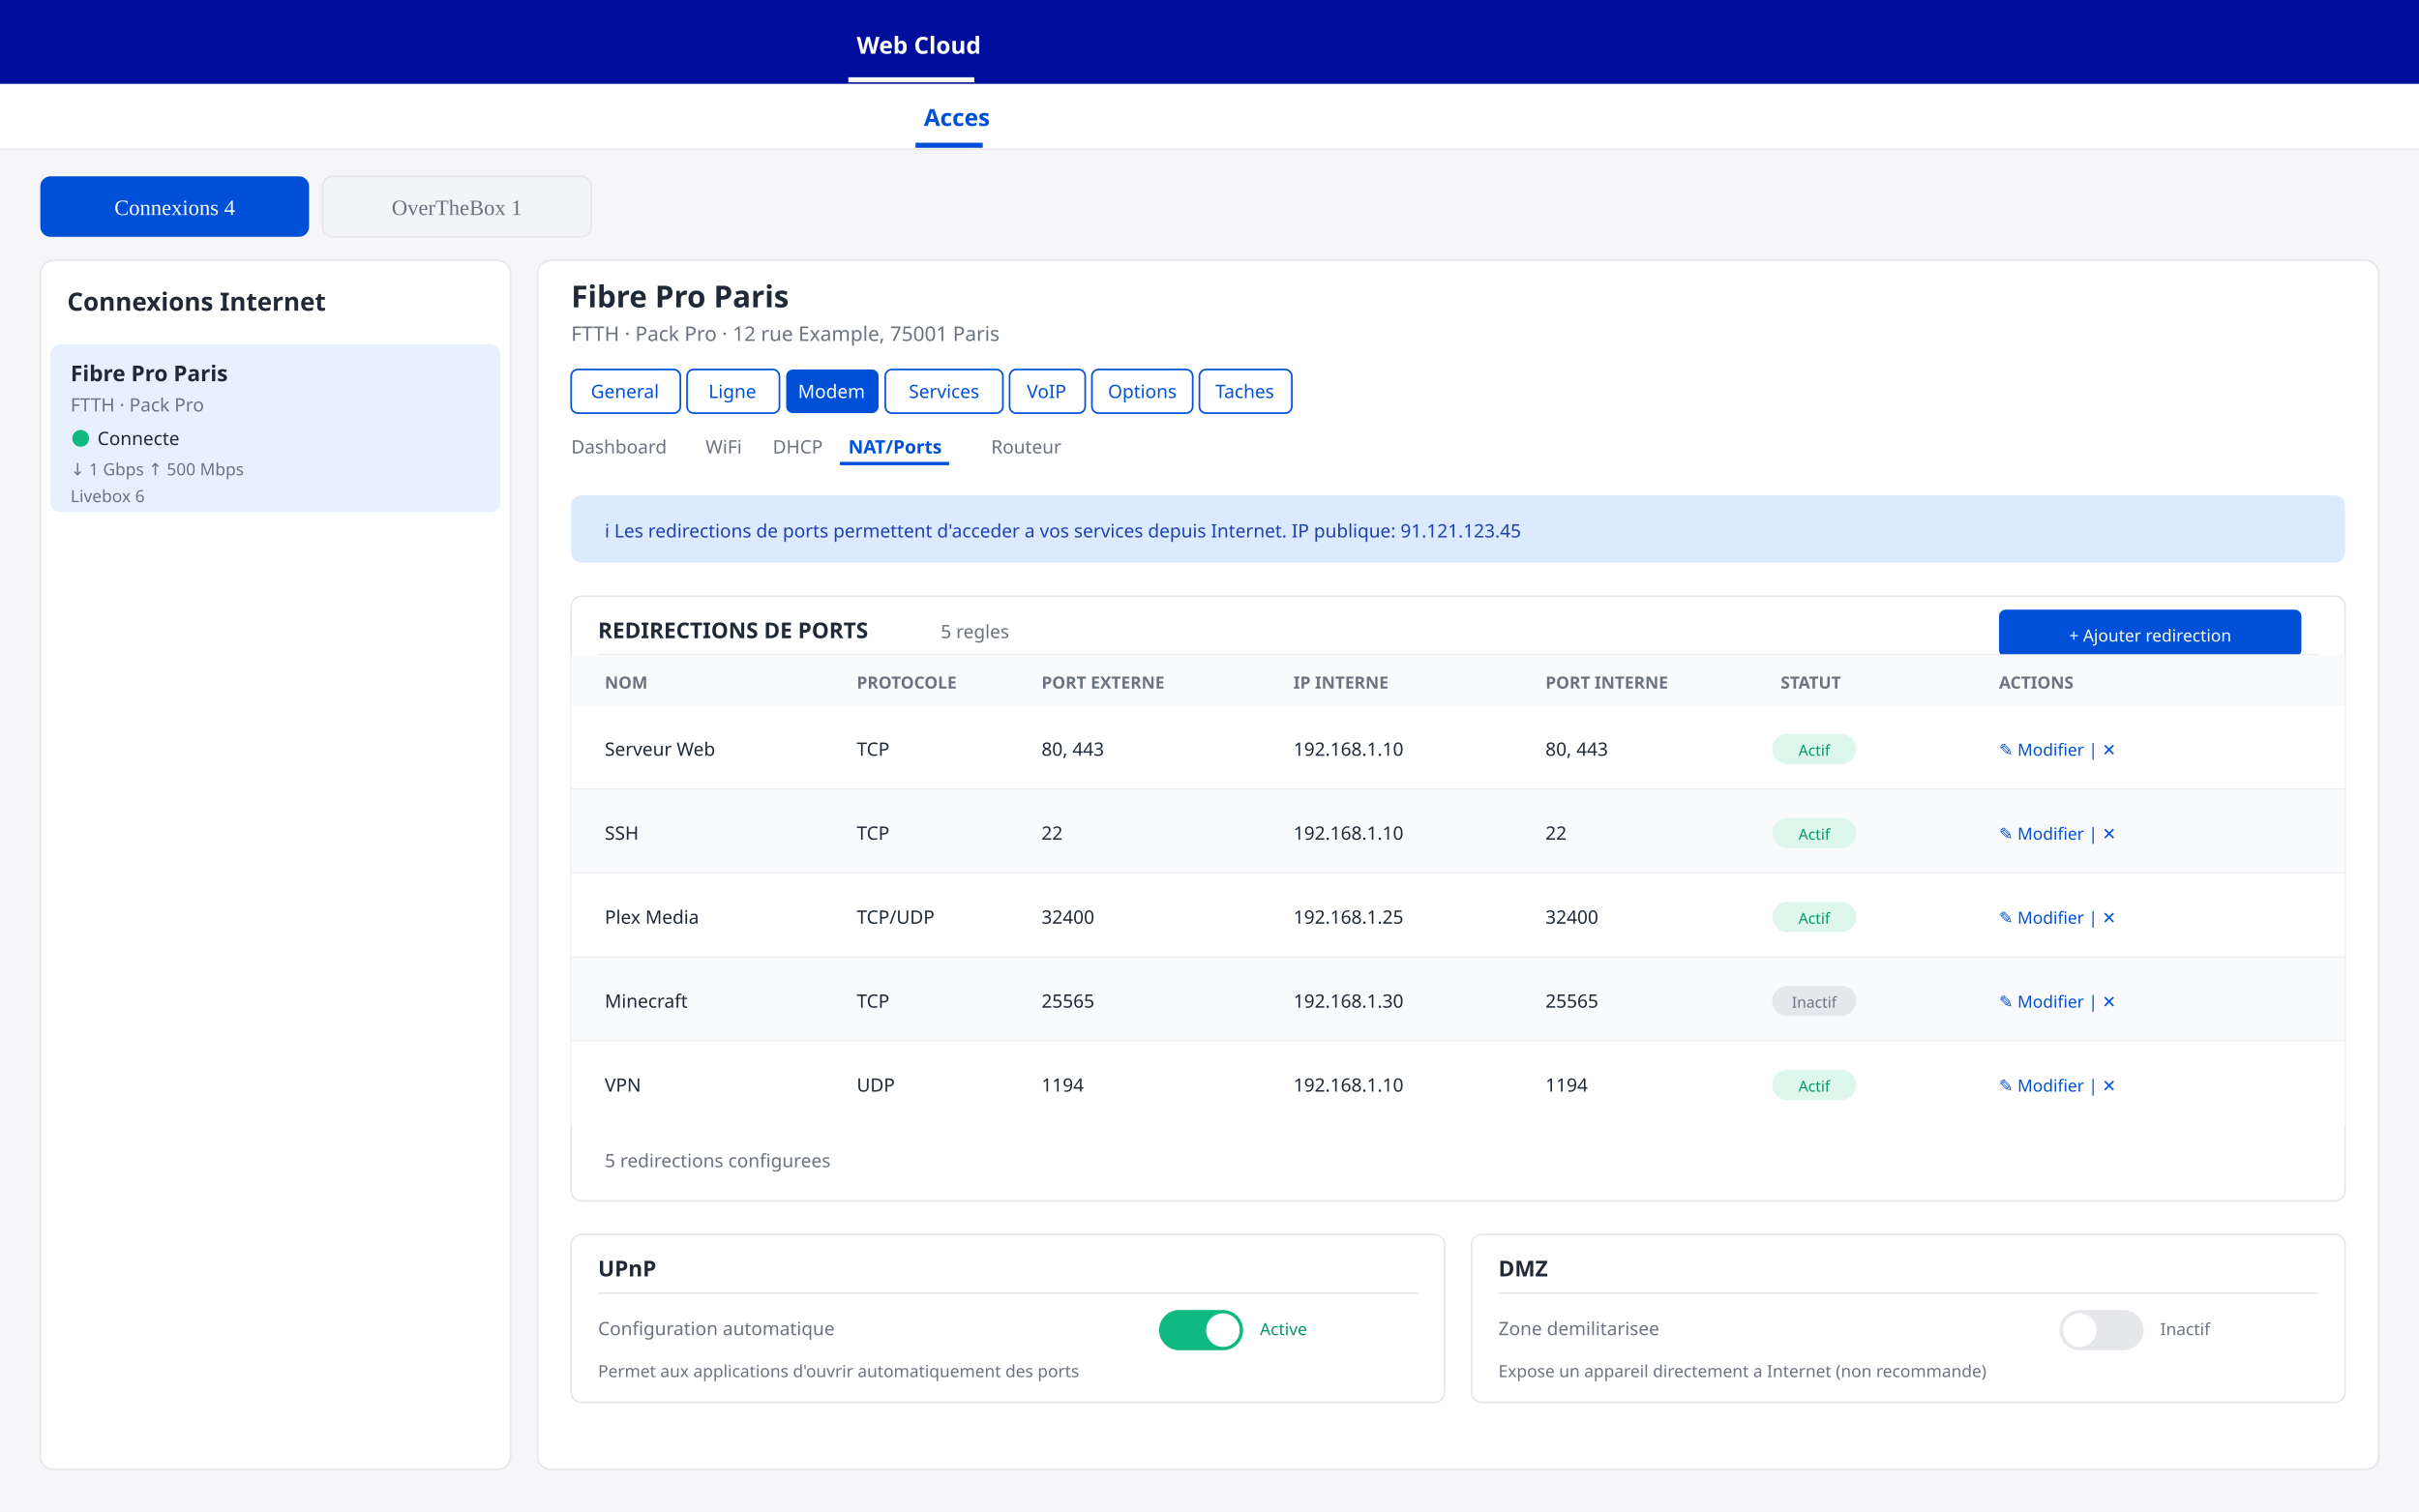
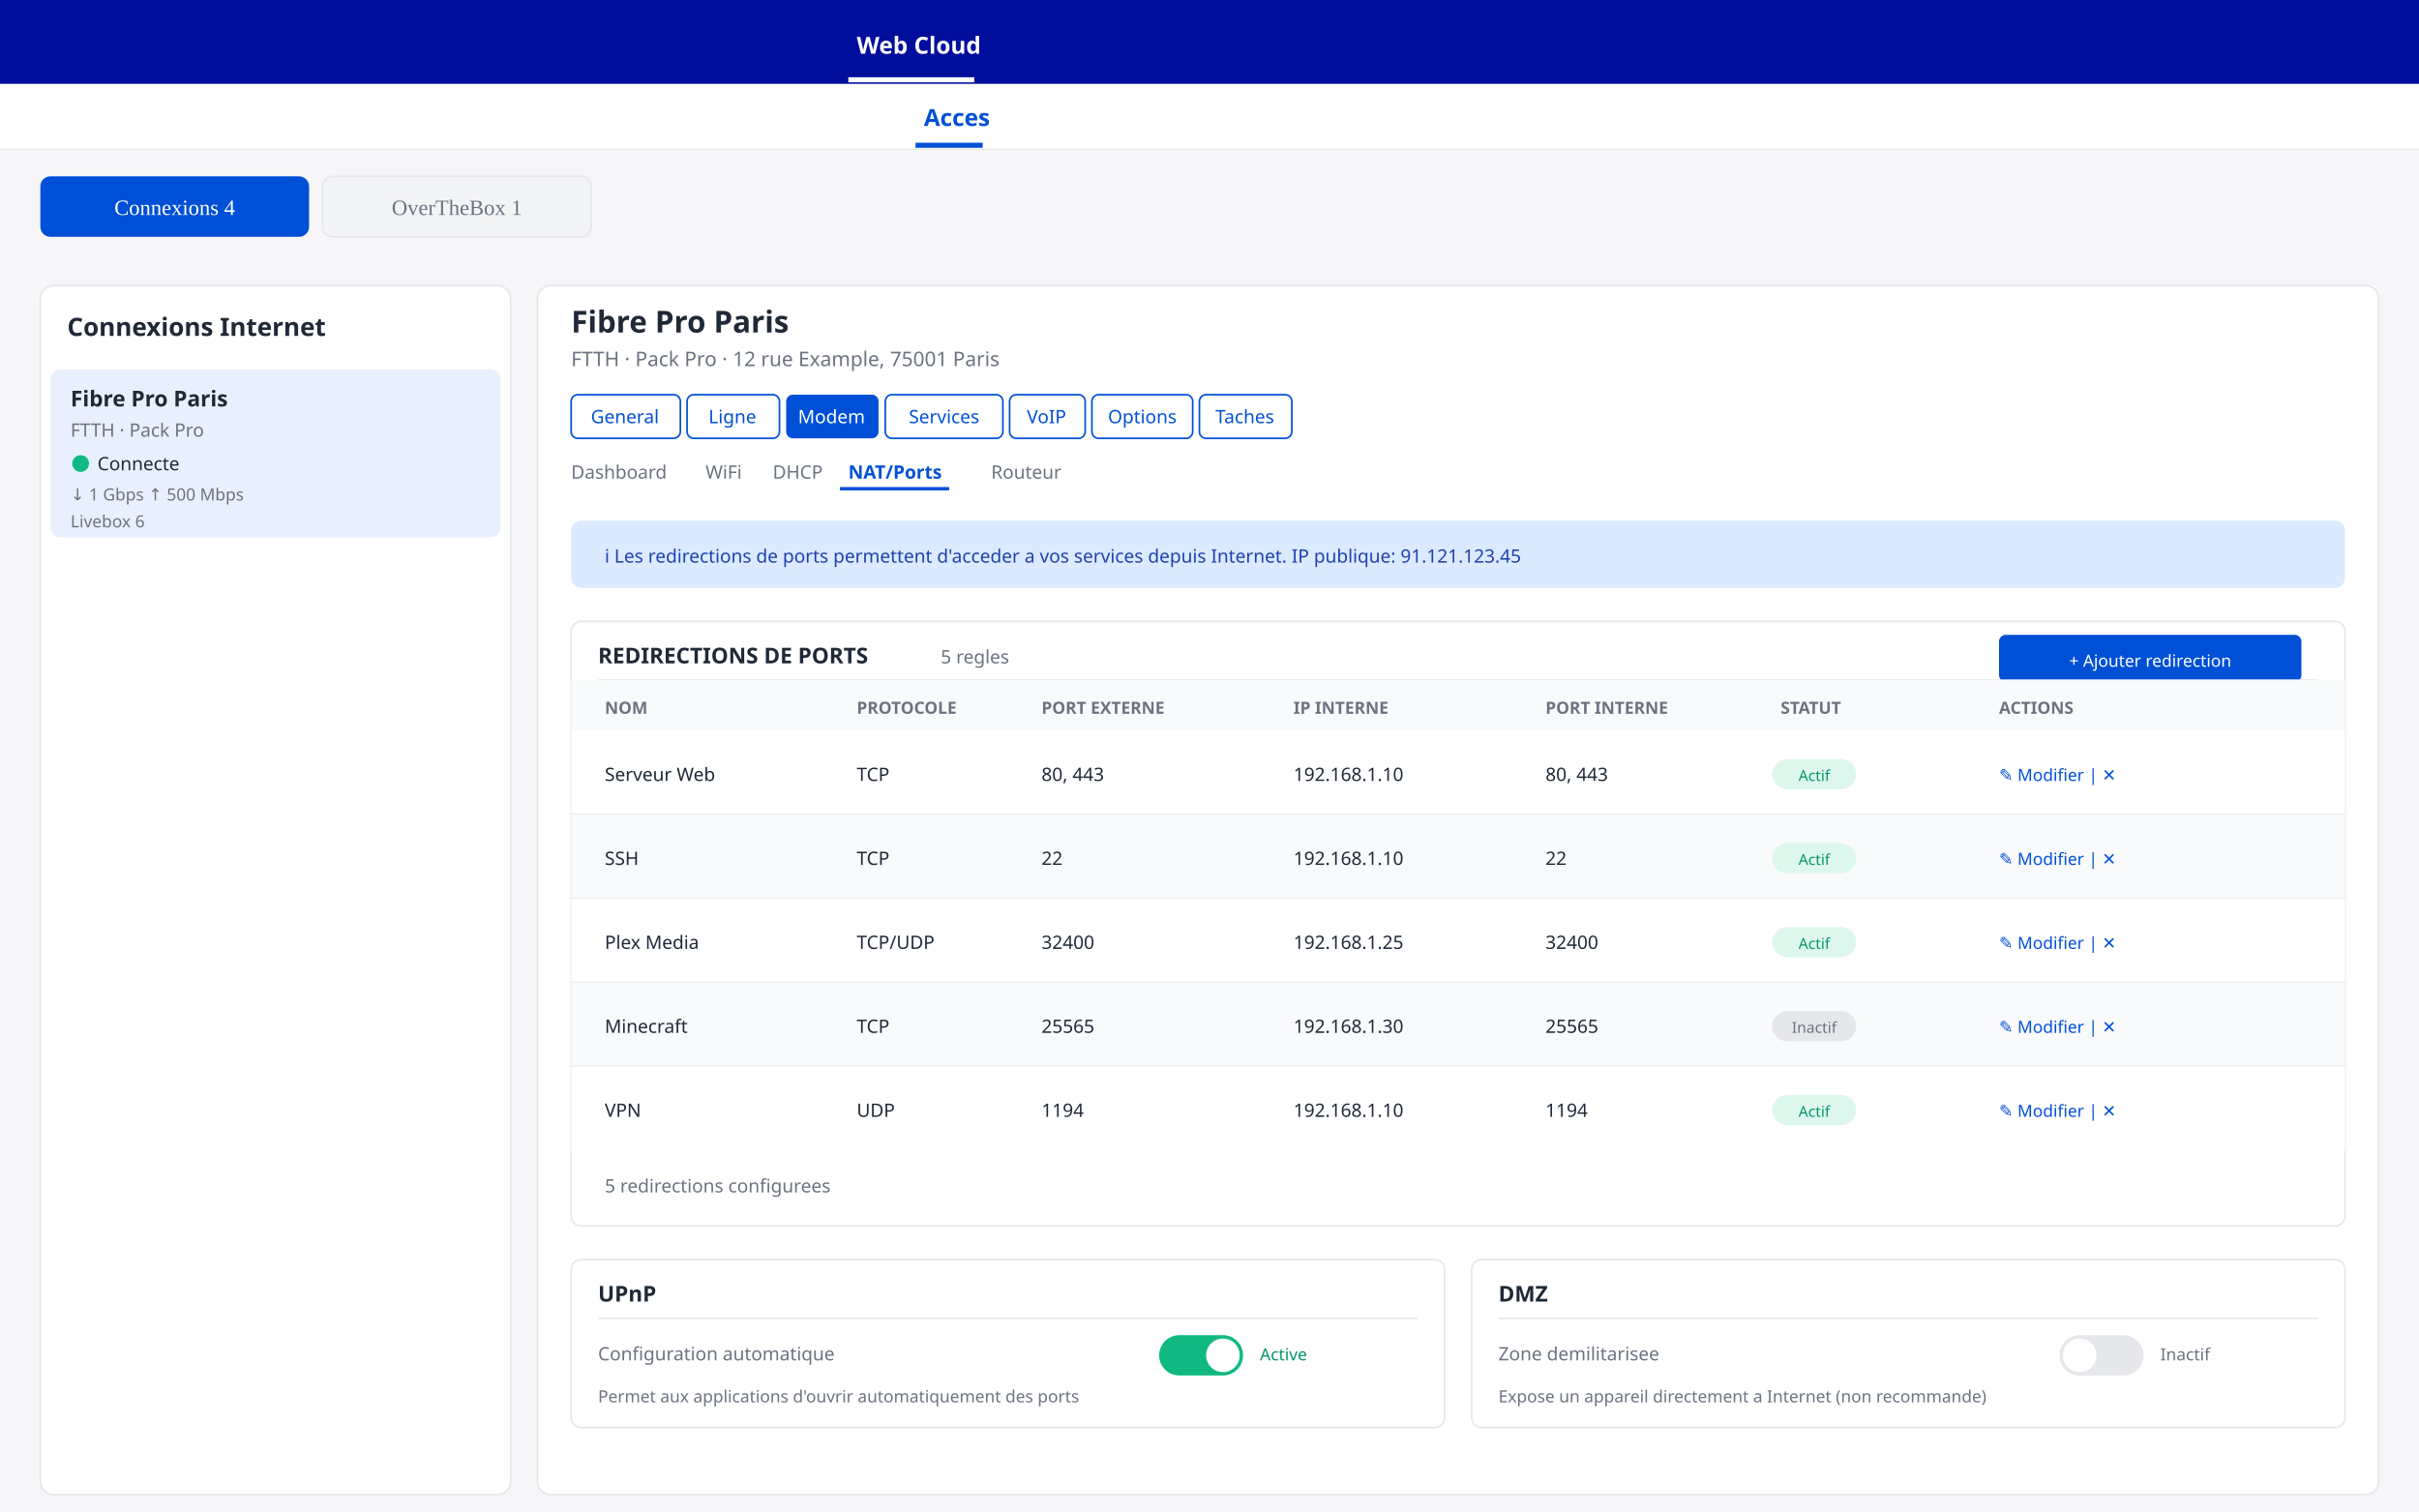
<svg xmlns="http://www.w3.org/2000/svg" viewBox="0 0 1440 900" width="1440" height="900">
  <defs>
    <style>
      .bg-header { fill: #000E9C; }
      .bg-main { fill: #F6F6F9; }
      .bg-white { fill: #FFFFFF; }
      .bg-primary { fill: #0050D7; }
      .bg-success { fill: #DEF7EC; }
      .bg-info { fill: #DBEAFE; }
      .border { stroke: #E5E7EB; stroke-width: 1; fill: none; }
      .btn-outline { stroke: #0050D7; stroke-width: 1; fill: #FFFFFF; }
      .btn-primary { fill: #0050D7; }
      .row-selected { fill: #E8F0FE; }
      .table-header { fill: #F9FAFB; }
      .text-white { fill: #FFFFFF; font-family: 'Source Sans Pro', sans-serif; }
      .text-dark { fill: #1F2937; font-family: 'Source Sans Pro', sans-serif; }
      .text-muted { fill: #6B7280; font-family: 'Source Sans Pro', sans-serif; }
      .text-primary { fill: #0050D7; font-family: 'Source Sans Pro', sans-serif; }
      .text-success { fill: #059669; font-family: 'Source Sans Pro', sans-serif; }
      .text-info { fill: #1E40AF; font-family: 'Source Sans Pro', sans-serif; }
    </style>
  </defs>
  <rect width="1440" height="900" class="bg-main" />
  <rect width="1440" height="50" class="bg-header" />
  <text x="510" y="32" class="text-white" font-size="14" font-weight="600">Web Cloud</text>
  <rect x="505" y="46" width="75" height="3" fill="#FFFFFF" />
  <rect x="0" y="50" width="1440" height="40" class="bg-white" />
  <line x1="0" y1="89" x2="1440" y2="89" stroke="#E5E7EB" />
  <text x="550" y="75" class="text-primary" font-size="14" font-weight="600">Acces</text>
  <rect x="545" y="85" width="40" height="3" fill="#0050D7" />
-   <g transform="translate(0, 90)">
-     <g transform="translate(24, 15)">
+   <g transform="translate(0, 105)">
+     <g transform="translate(24, 0)">
      <rect x="0" y="0" width="160" height="36" rx="6" fill="#0050D7" />
      <text x="80" y="23" fill="#FFFFFF" font-size="13" text-anchor="middle" font-weight="500">Connexions  4</text>
      <rect x="168" y="0" width="160" height="36" rx="6" fill="#F3F4F6" stroke="#E5E7EB" />
      <text x="248" y="23" fill="#6B7280" font-size="13" text-anchor="middle">OverTheBox  1</text>
    </g>
    <g transform="translate(24, 65)">
      <rect x="0" y="0" width="280" height="720" rx="8" class="bg-white" />
      <rect x="0" y="0" width="280" height="720" rx="8" class="border" />
      <text x="16" y="30" class="text-dark" font-size="15" font-weight="700">Connexions Internet</text>
      <g transform="translate(6, 50)">
        <rect x="0" y="0" width="268" height="100" rx="6" class="row-selected" />
        <text x="12" y="22" class="text-dark" font-size="13" font-weight="600">Fibre Pro Paris</text>
        <text x="12" y="40" class="text-muted" font-size="11">FTTH · Pack Pro</text>
        <circle cx="18" cy="56" r="5" fill="#10B981" />
        <text x="28" y="60" class="text-dark" font-size="11">Connecte</text>
        <text x="12" y="78" class="text-muted" font-size="10">↓ 1 Gbps  ↑ 500 Mbps</text>
        <text x="12" y="94" class="text-muted" font-size="10">Livebox 6</text>
      </g>
      <rect x="296" y="0" width="1096" height="720" rx="8" class="bg-white" />
      <rect x="296" y="0" width="1096" height="720" rx="8" class="border" />
      <g transform="translate(316, 0)">
        <text x="0" y="28" class="text-dark" font-size="18" font-weight="600">Fibre Pro Paris</text>
        <text x="0" y="48" class="text-muted" font-size="12">FTTH · Pack Pro · 12 rue Example, 75001 Paris</text>
        <g transform="translate(0, 65)">
          <rect x="0" y="0" width="65" height="26" rx="4" class="btn-outline" />
          <text x="32" y="17" class="text-primary" font-size="11" text-anchor="middle">General</text>
          <rect x="69" y="0" width="55" height="26" rx="4" class="btn-outline" />
          <text x="96" y="17" class="text-primary" font-size="11" text-anchor="middle">Ligne</text>
          <rect x="128" y="0" width="55" height="26" rx="4" class="bg-primary" />
          <text x="155" y="17" class="text-white" font-size="11" text-anchor="middle">Modem</text>
          <rect x="187" y="0" width="70" height="26" rx="4" class="btn-outline" />
          <text x="222" y="17" class="text-primary" font-size="11" text-anchor="middle">Services</text>
          <rect x="261" y="0" width="45" height="26" rx="4" class="btn-outline" />
          <text x="283" y="17" class="text-primary" font-size="11" text-anchor="middle">VoIP</text>
          <rect x="310" y="0" width="60" height="26" rx="4" class="btn-outline" />
          <text x="340" y="17" class="text-primary" font-size="11" text-anchor="middle">Options</text>
          <rect x="374" y="0" width="55" height="26" rx="4" class="btn-outline" />
          <text x="401" y="17" class="text-primary" font-size="11" text-anchor="middle">Taches</text>
        </g>
        <g transform="translate(0, 100)">
          <text x="0" y="15" class="text-muted" font-size="11">Dashboard</text>
          <text x="80" y="15" class="text-muted" font-size="11">WiFi</text>
          <text x="120" y="15" class="text-muted" font-size="11">DHCP</text>
          <text x="165" y="15" class="text-primary" font-size="11" font-weight="600">NAT/Ports</text>
          <rect x="160" y="20" width="65" height="2" fill="#0050D7" />
          <text x="250" y="15" class="text-muted" font-size="11">Routeur</text>
        </g>
        <g transform="translate(0, 140)">
          <rect x="0" y="0" width="1056" height="40" rx="6" class="bg-info" />
          <text x="20" y="25" class="text-info" font-size="11">ℹ Les redirections de ports permettent d'acceder a vos services depuis Internet. IP publique: 91.121.123.45</text>
          <g transform="translate(0, 60)">
            <rect x="0" y="0" width="1056" height="360" rx="6" fill="#FFFFFF" stroke="#E5E7EB" />
            <text x="16" y="25" class="text-dark" font-size="13" font-weight="600">REDIRECTIONS DE PORTS</text>
            <text x="220" y="25" class="text-muted" font-size="11">5 regles</text>
            <rect x="850" y="8" width="180" height="28" rx="4" class="btn-primary" />
            <text x="940" y="27" class="text-white" font-size="10" text-anchor="middle">+ Ajouter redirection</text>
            <line x1="16" y1="35" x2="1040" y2="35" stroke="#E5E7EB" />
            <rect x="0" y="35" width="1056" height="30" class="table-header" />
            <text x="20" y="55" class="text-muted" font-size="10" font-weight="600">NOM</text>
            <text x="170" y="55" class="text-muted" font-size="10" font-weight="600">PROTOCOLE</text>
            <text x="280" y="55" class="text-muted" font-size="10" font-weight="600">PORT EXTERNE</text>
            <text x="430" y="55" class="text-muted" font-size="10" font-weight="600">IP INTERNE</text>
            <text x="580" y="55" class="text-muted" font-size="10" font-weight="600">PORT INTERNE</text>
            <text x="720" y="55" class="text-muted" font-size="10" font-weight="600">STATUT</text>
            <text x="850" y="55" class="text-muted" font-size="10" font-weight="600">ACTIONS</text>
            <g transform="translate(0, 65)">
              <rect x="0" y="0" width="1056" height="50" fill="#FFFFFF" />
              <line x1="0" y1="50" x2="1056" y2="50" stroke="#E5E7EB" />
              <text x="20" y="30" class="text-dark" font-size="11">Serveur Web</text>
              <text x="170" y="30" class="text-dark" font-size="11">TCP</text>
              <text x="280" y="30" class="text-dark" font-size="11">80, 443</text>
              <text x="430" y="30" class="text-dark" font-size="11">192.168.1.10</text>
              <text x="580" y="30" class="text-dark" font-size="11">80, 443</text>
              <rect x="715" y="17" width="50" height="18" rx="9" fill="#DEF7EC" />
              <text x="740" y="30" class="text-success" font-size="9" text-anchor="middle">Actif</text>
              <text x="850" y="30" class="text-primary" font-size="10">✎ Modifier | ✕</text>
              <rect x="0" y="50" width="1056" height="50" fill="#F9FAFB" />
              <line x1="0" y1="100" x2="1056" y2="100" stroke="#E5E7EB" />
              <text x="20" y="80" class="text-dark" font-size="11">SSH</text>
              <text x="170" y="80" class="text-dark" font-size="11">TCP</text>
              <text x="280" y="80" class="text-dark" font-size="11">22</text>
              <text x="430" y="80" class="text-dark" font-size="11">192.168.1.10</text>
              <text x="580" y="80" class="text-dark" font-size="11">22</text>
              <rect x="715" y="67" width="50" height="18" rx="9" fill="#DEF7EC" />
              <text x="740" y="80" class="text-success" font-size="9" text-anchor="middle">Actif</text>
              <text x="850" y="80" class="text-primary" font-size="10">✎ Modifier | ✕</text>
              <rect x="0" y="100" width="1056" height="50" fill="#FFFFFF" />
              <line x1="0" y1="150" x2="1056" y2="150" stroke="#E5E7EB" />
              <text x="20" y="130" class="text-dark" font-size="11">Plex Media</text>
              <text x="170" y="130" class="text-dark" font-size="11">TCP/UDP</text>
              <text x="280" y="130" class="text-dark" font-size="11">32400</text>
              <text x="430" y="130" class="text-dark" font-size="11">192.168.1.25</text>
              <text x="580" y="130" class="text-dark" font-size="11">32400</text>
              <rect x="715" y="117" width="50" height="18" rx="9" fill="#DEF7EC" />
              <text x="740" y="130" class="text-success" font-size="9" text-anchor="middle">Actif</text>
              <text x="850" y="130" class="text-primary" font-size="10">✎ Modifier | ✕</text>
              <rect x="0" y="150" width="1056" height="50" fill="#F9FAFB" />
              <line x1="0" y1="200" x2="1056" y2="200" stroke="#E5E7EB" />
              <text x="20" y="180" class="text-dark" font-size="11">Minecraft</text>
              <text x="170" y="180" class="text-dark" font-size="11">TCP</text>
              <text x="280" y="180" class="text-dark" font-size="11">25565</text>
              <text x="430" y="180" class="text-dark" font-size="11">192.168.1.30</text>
              <text x="580" y="180" class="text-dark" font-size="11">25565</text>
              <rect x="715" y="167" width="50" height="18" rx="9" fill="#E5E7EB" />
              <text x="740" y="180" class="text-muted" font-size="9" text-anchor="middle">Inactif</text>
              <text x="850" y="180" class="text-primary" font-size="10">✎ Modifier | ✕</text>
              <rect x="0" y="200" width="1056" height="50" fill="#FFFFFF" />
              <text x="20" y="230" class="text-dark" font-size="11">VPN</text>
              <text x="170" y="230" class="text-dark" font-size="11">UDP</text>
              <text x="280" y="230" class="text-dark" font-size="11">1194</text>
              <text x="430" y="230" class="text-dark" font-size="11">192.168.1.10</text>
              <text x="580" y="230" class="text-dark" font-size="11">1194</text>
              <rect x="715" y="217" width="50" height="18" rx="9" fill="#DEF7EC" />
              <text x="740" y="230" class="text-success" font-size="9" text-anchor="middle">Actif</text>
              <text x="850" y="230" class="text-primary" font-size="10">✎ Modifier | ✕</text>
            </g>
            <text x="20" y="340" class="text-muted" font-size="11">5 redirections configurees</text>
          </g>
          <g transform="translate(0, 440)">
            <rect x="0" y="0" width="520" height="100" rx="6" fill="#FFFFFF" stroke="#E5E7EB" />
            <text x="16" y="25" class="text-dark" font-size="13" font-weight="600">UPnP</text>
            <line x1="16" y1="35" x2="504" y2="35" stroke="#E5E7EB" />
            <text x="16" y="60" class="text-muted" font-size="11">Configuration automatique</text>
            <rect x="350" y="45" width="50" height="24" rx="12" fill="#10B981" />
            <circle cx="388" cy="57" r="10" fill="#FFFFFF" />
            <text x="410" y="60" class="text-success" font-size="10">Active</text>
            <text x="16" y="85" class="text-muted" font-size="10">Permet aux applications d'ouvrir automatiquement des ports</text>
          </g>
          <g transform="translate(536, 440)">
            <rect x="0" y="0" width="520" height="100" rx="6" fill="#FFFFFF" stroke="#E5E7EB" />
            <text x="16" y="25" class="text-dark" font-size="13" font-weight="600">DMZ</text>
            <line x1="16" y1="35" x2="504" y2="35" stroke="#E5E7EB" />
            <text x="16" y="60" class="text-muted" font-size="11">Zone demilitarisee</text>
            <rect x="350" y="45" width="50" height="24" rx="12" fill="#E5E7EB" />
            <circle cx="362" cy="57" r="10" fill="#FFFFFF" />
            <text x="410" y="60" class="text-muted" font-size="10">Inactif</text>
            <text x="16" y="85" class="text-muted" font-size="10">Expose un appareil directement a Internet (non recommande)</text>
          </g>
        </g>
      </g>
    </g>
  </g>
</svg>
